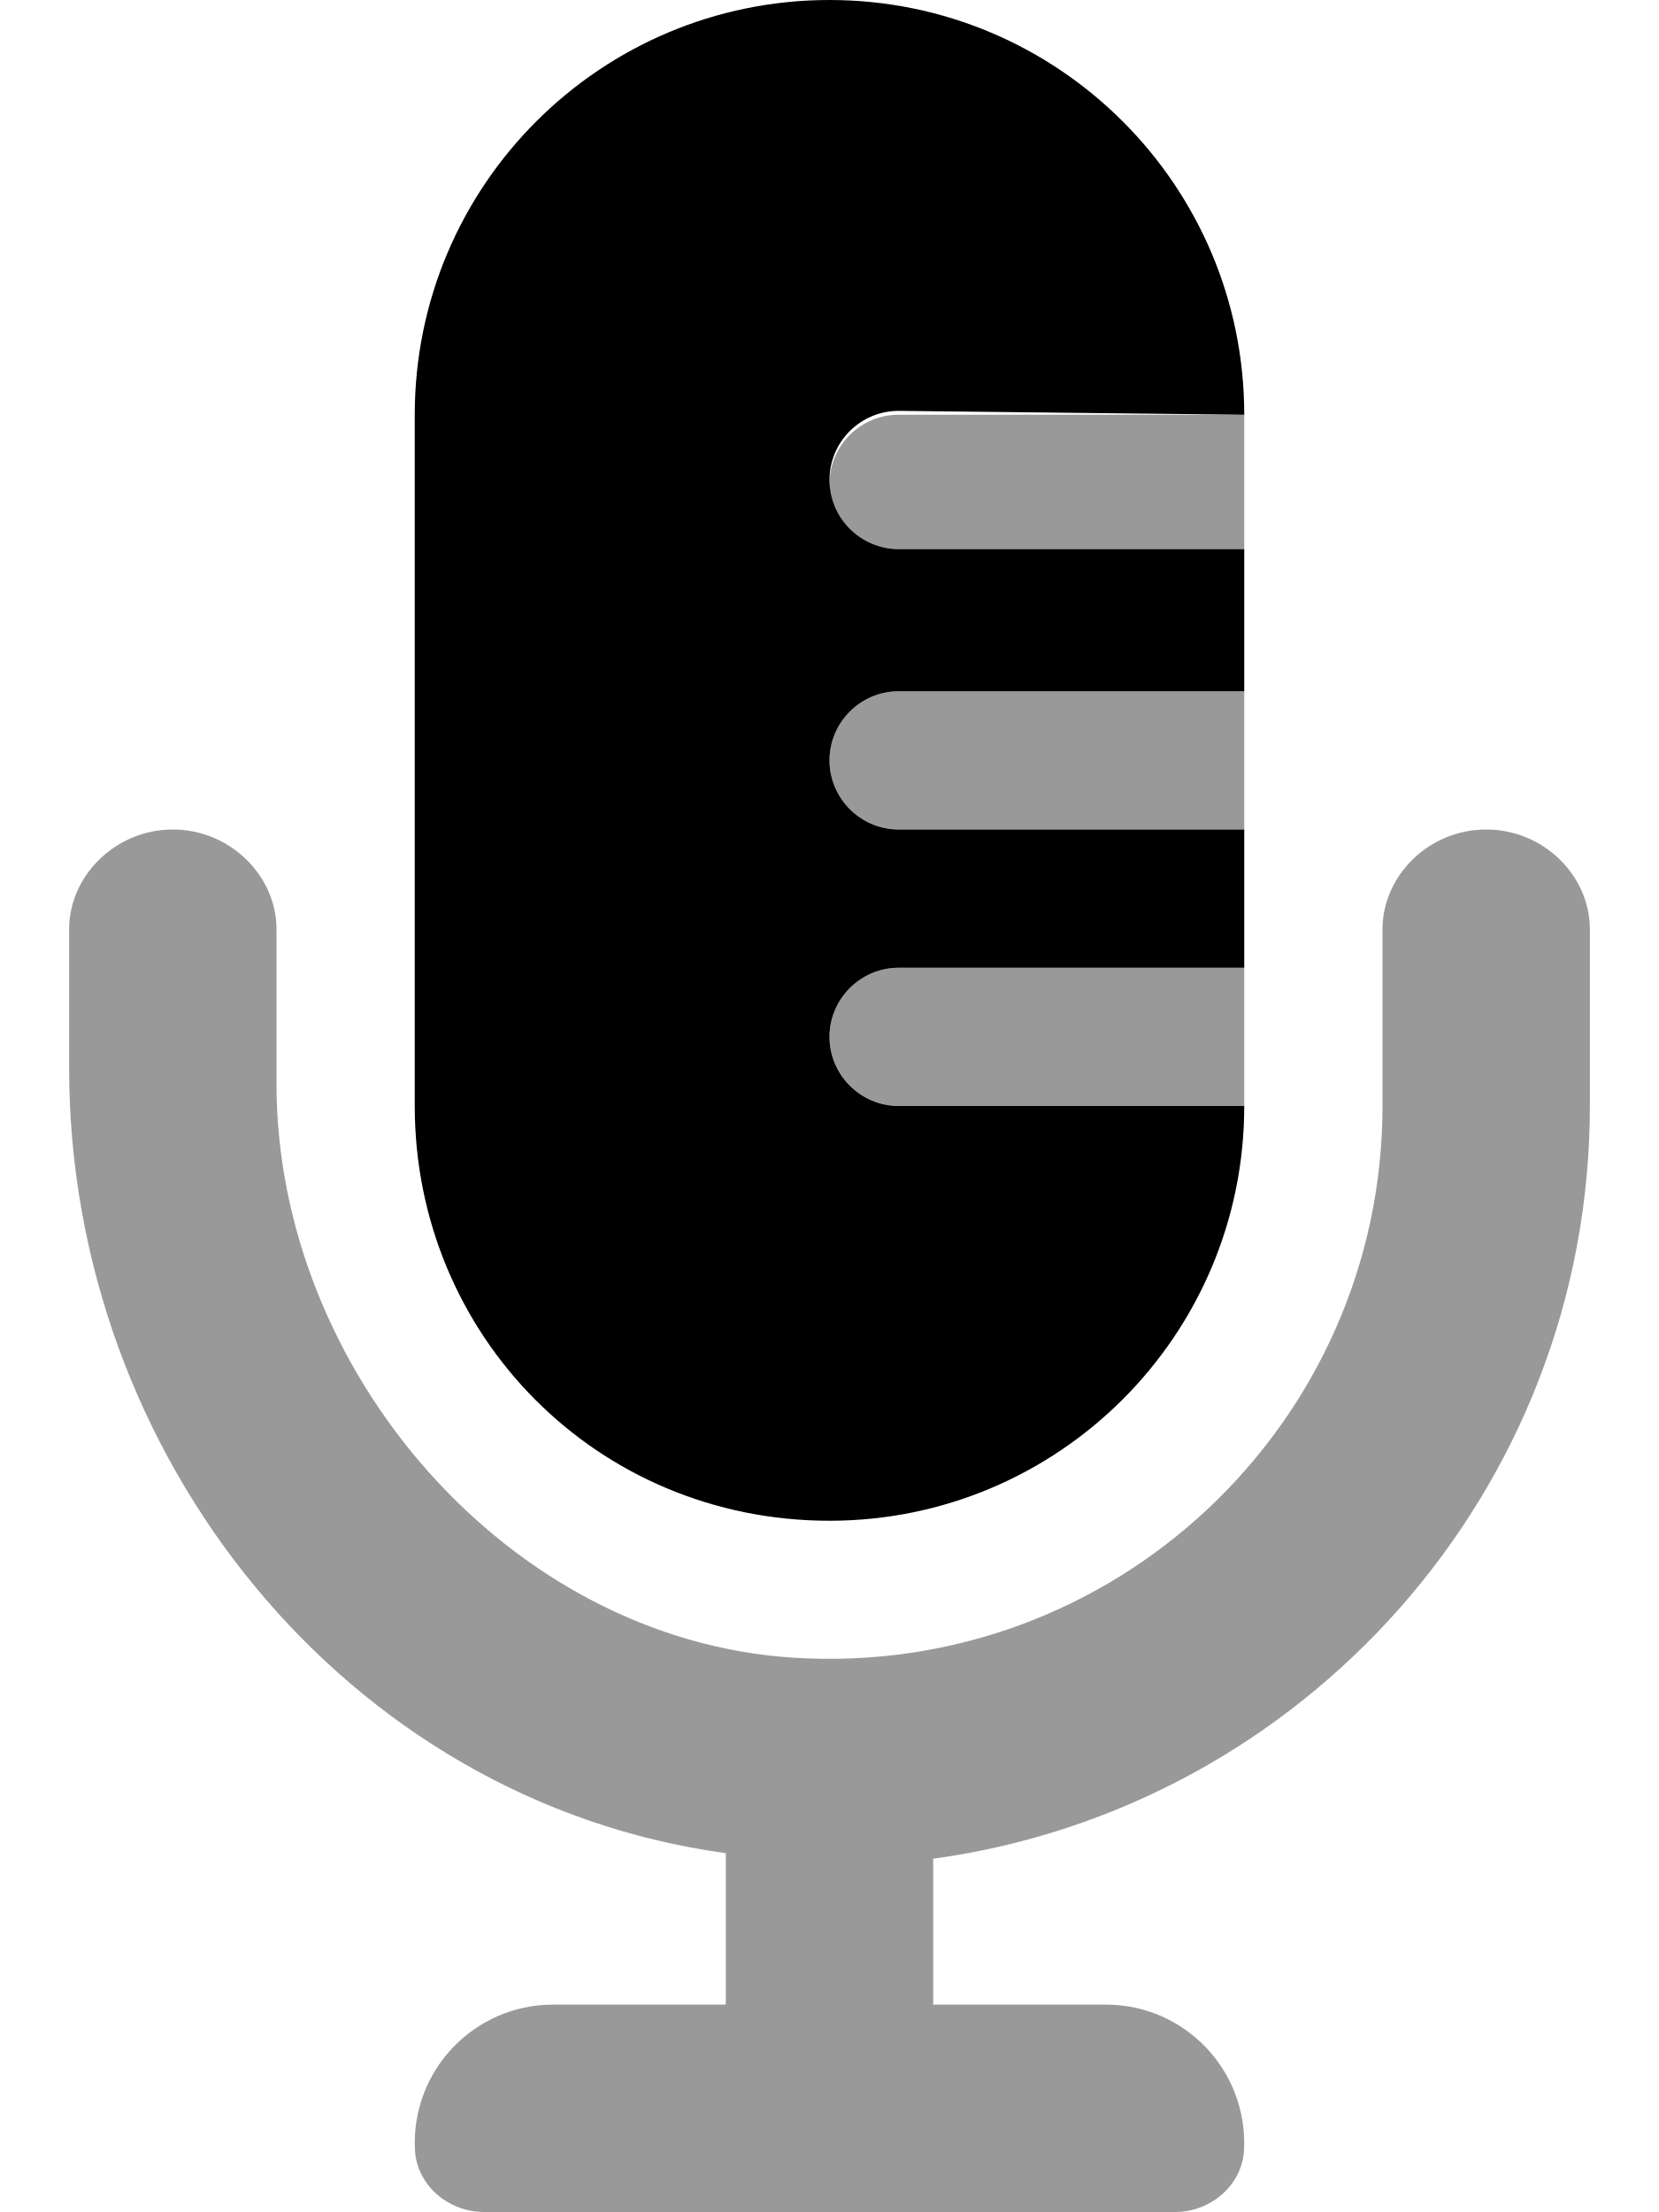
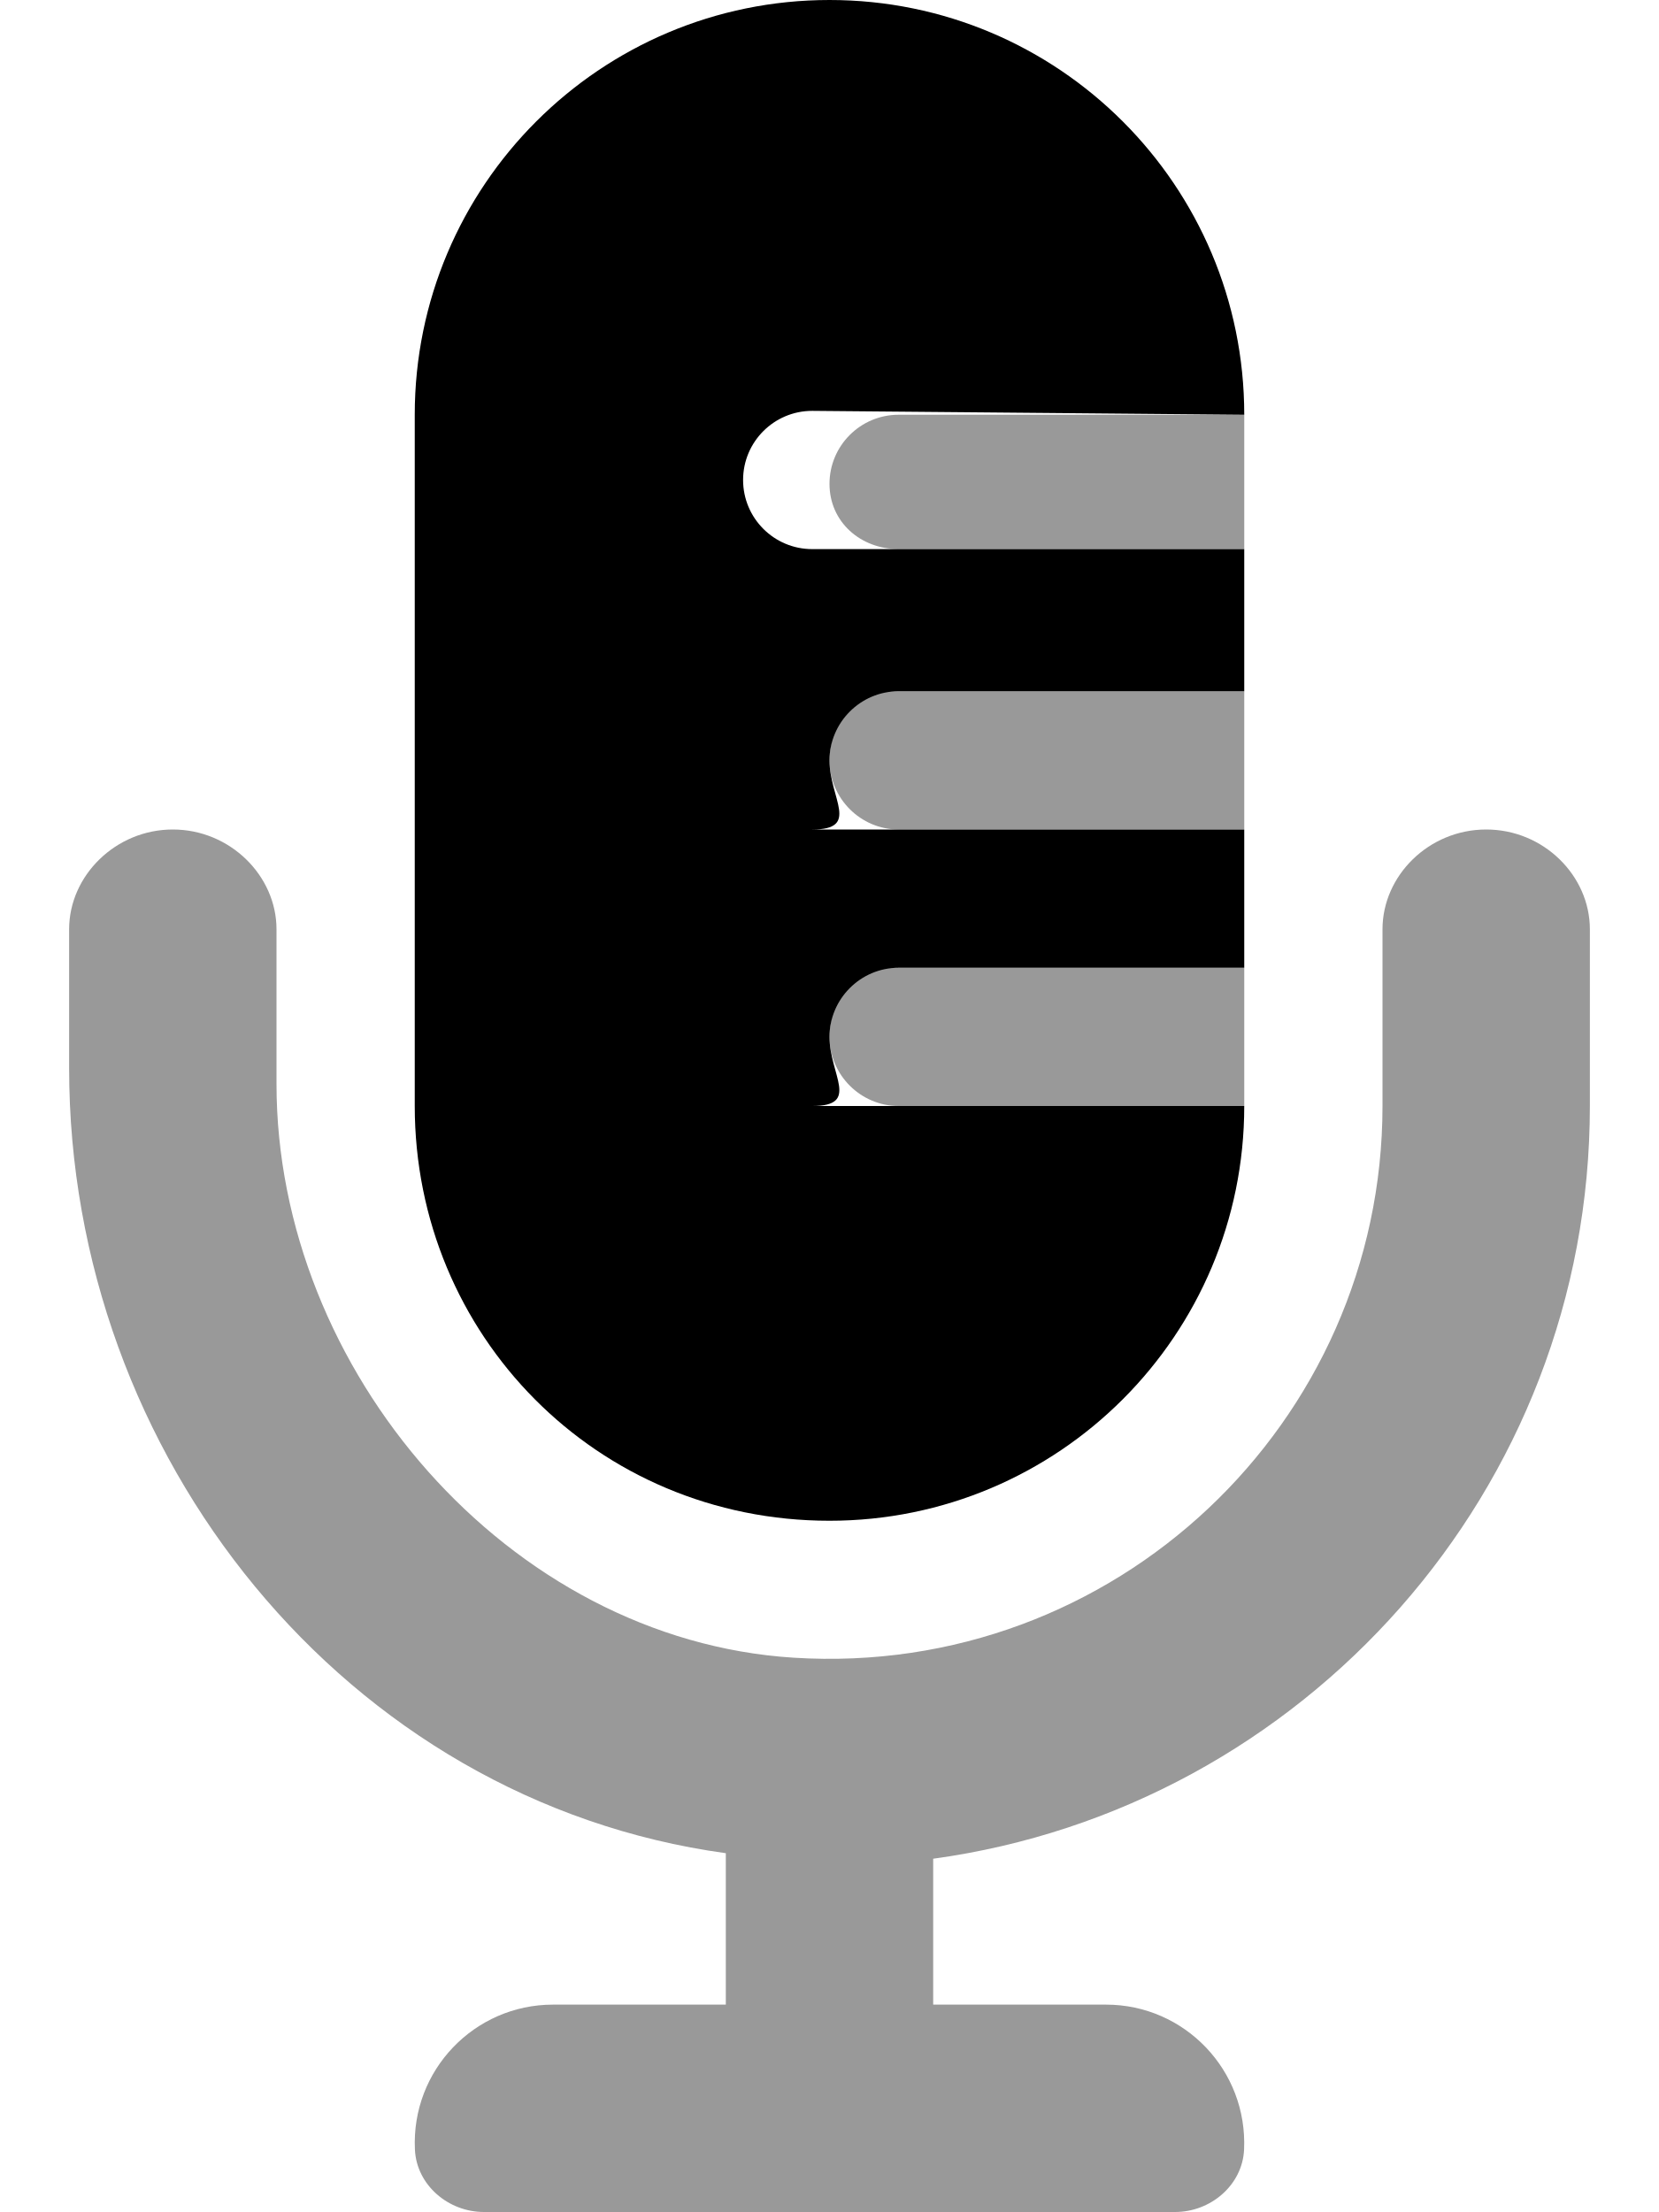
<svg xmlns="http://www.w3.org/2000/svg" aria-hidden="true" focusable="false" data-prefix="fa-duotone" data-icon="microphone-lines" class="svg-inline--fa fa-microphone-lines fa-w-10" role="img" viewBox="0 0 384 512">
  <defs>
    <style>.fa-secondary{opacity:.4}</style>
  </defs>
  <g class="fa-group">
-     <path class="fa-primary" d="M192 352c53.03 0 96-42.97 96-96h-80C199.2 256 192 248.8 192 240S199.2 224 208 224H288V192h-80C199.2 192 192 184.8 192 176S199.2 160 208 160H288V127.1h-80c-8.836 0-16-7.164-16-16s7.164-16 16-16L288 96c0-53.03-42.97-96-96-96s-96 42.97-96 96v160C96 309 138.1 352 192 352z" fill="currentColor" />
-     <path class="fa-secondary" d="M208 127.1H288V96l-80 0c-8.836 0-16 7.164-16 16S199.2 127.1 208 127.1zM208 192H288V160h-80C199.2 160 192 167.2 192 176S199.2 192 208 192zM344 192C330.7 192 320 202.7 320 215.1V256c0 73.33-61.97 132.4-136.3 127.7c-66.08-4.168-119.7-66.59-119.7-132.8L64 215.1C64 202.7 53.25 192 40 192S16 202.7 16 215.1v32.15c0 89.66 63.97 169.6 152 181.7V464H128c-18.19 0-32.84 15.19-31.96 33.57C96.43 505.8 103.8 512 112 512h160c8.222 0 15.57-6.216 15.96-14.43C288.8 479.2 274.2 464 256 464h-40v-33.77C301.7 418.5 368 344.9 368 256V215.1C368 202.7 357.3 192 344 192zM208 256H288V224h-80C199.2 224 192 231.2 192 240S199.2 256 208 256z" fill="currentColor" />
+     <path class="fa-primary" d="M192 352c53.03 0 96-42.97 96-96h-100C199.2 256 192 248.8 192 240S199.2 224 208 224H288V192h-100C199.2 192 192 184.8 192 176S199.2 160 208 160H288V127.1h-100c-8.836 0-16-7.164-16-16s7.164-16 16-16L288 96c0-53.03-42.97-96-96-96s-96 42.97-96 96v160C96 309 138.1 352 192 352z" fill="currentColor" />
+     <path class="fa-secondary" d="M208 127.1H288V96l-80 0c-8.836 0-16 7.164-16 16S199.2 127.1 208 127.1zM208 192H288V160h-100C199.2 160 192 167.2 192 176S199.2 192 208 192zM344 192C330.7 192 320 202.7 320 215.1V256c0 73.33-61.97 132.4-136.3 127.7c-66.08-4.168-119.7-66.59-119.7-132.8L64 215.1C64 202.7 53.25 192 40 192S16 202.7 16 215.1v32.15c0 89.66 63.97 169.6 152 181.7V464H128c-18.19 0-32.84 15.19-31.96 33.57C96.43 505.8 103.8 512 112 512h160c8.222 0 15.57-6.216 15.96-14.43C288.8 479.2 274.2 464 256 464h-40v-33.77C301.7 418.5 368 344.9 368 256V215.1C368 202.7 357.3 192 344 192zM208 256H288V224h-100C199.2 224 192 231.2 192 240S199.2 256 208 256z" fill="currentColor" />
  </g>
</svg>
